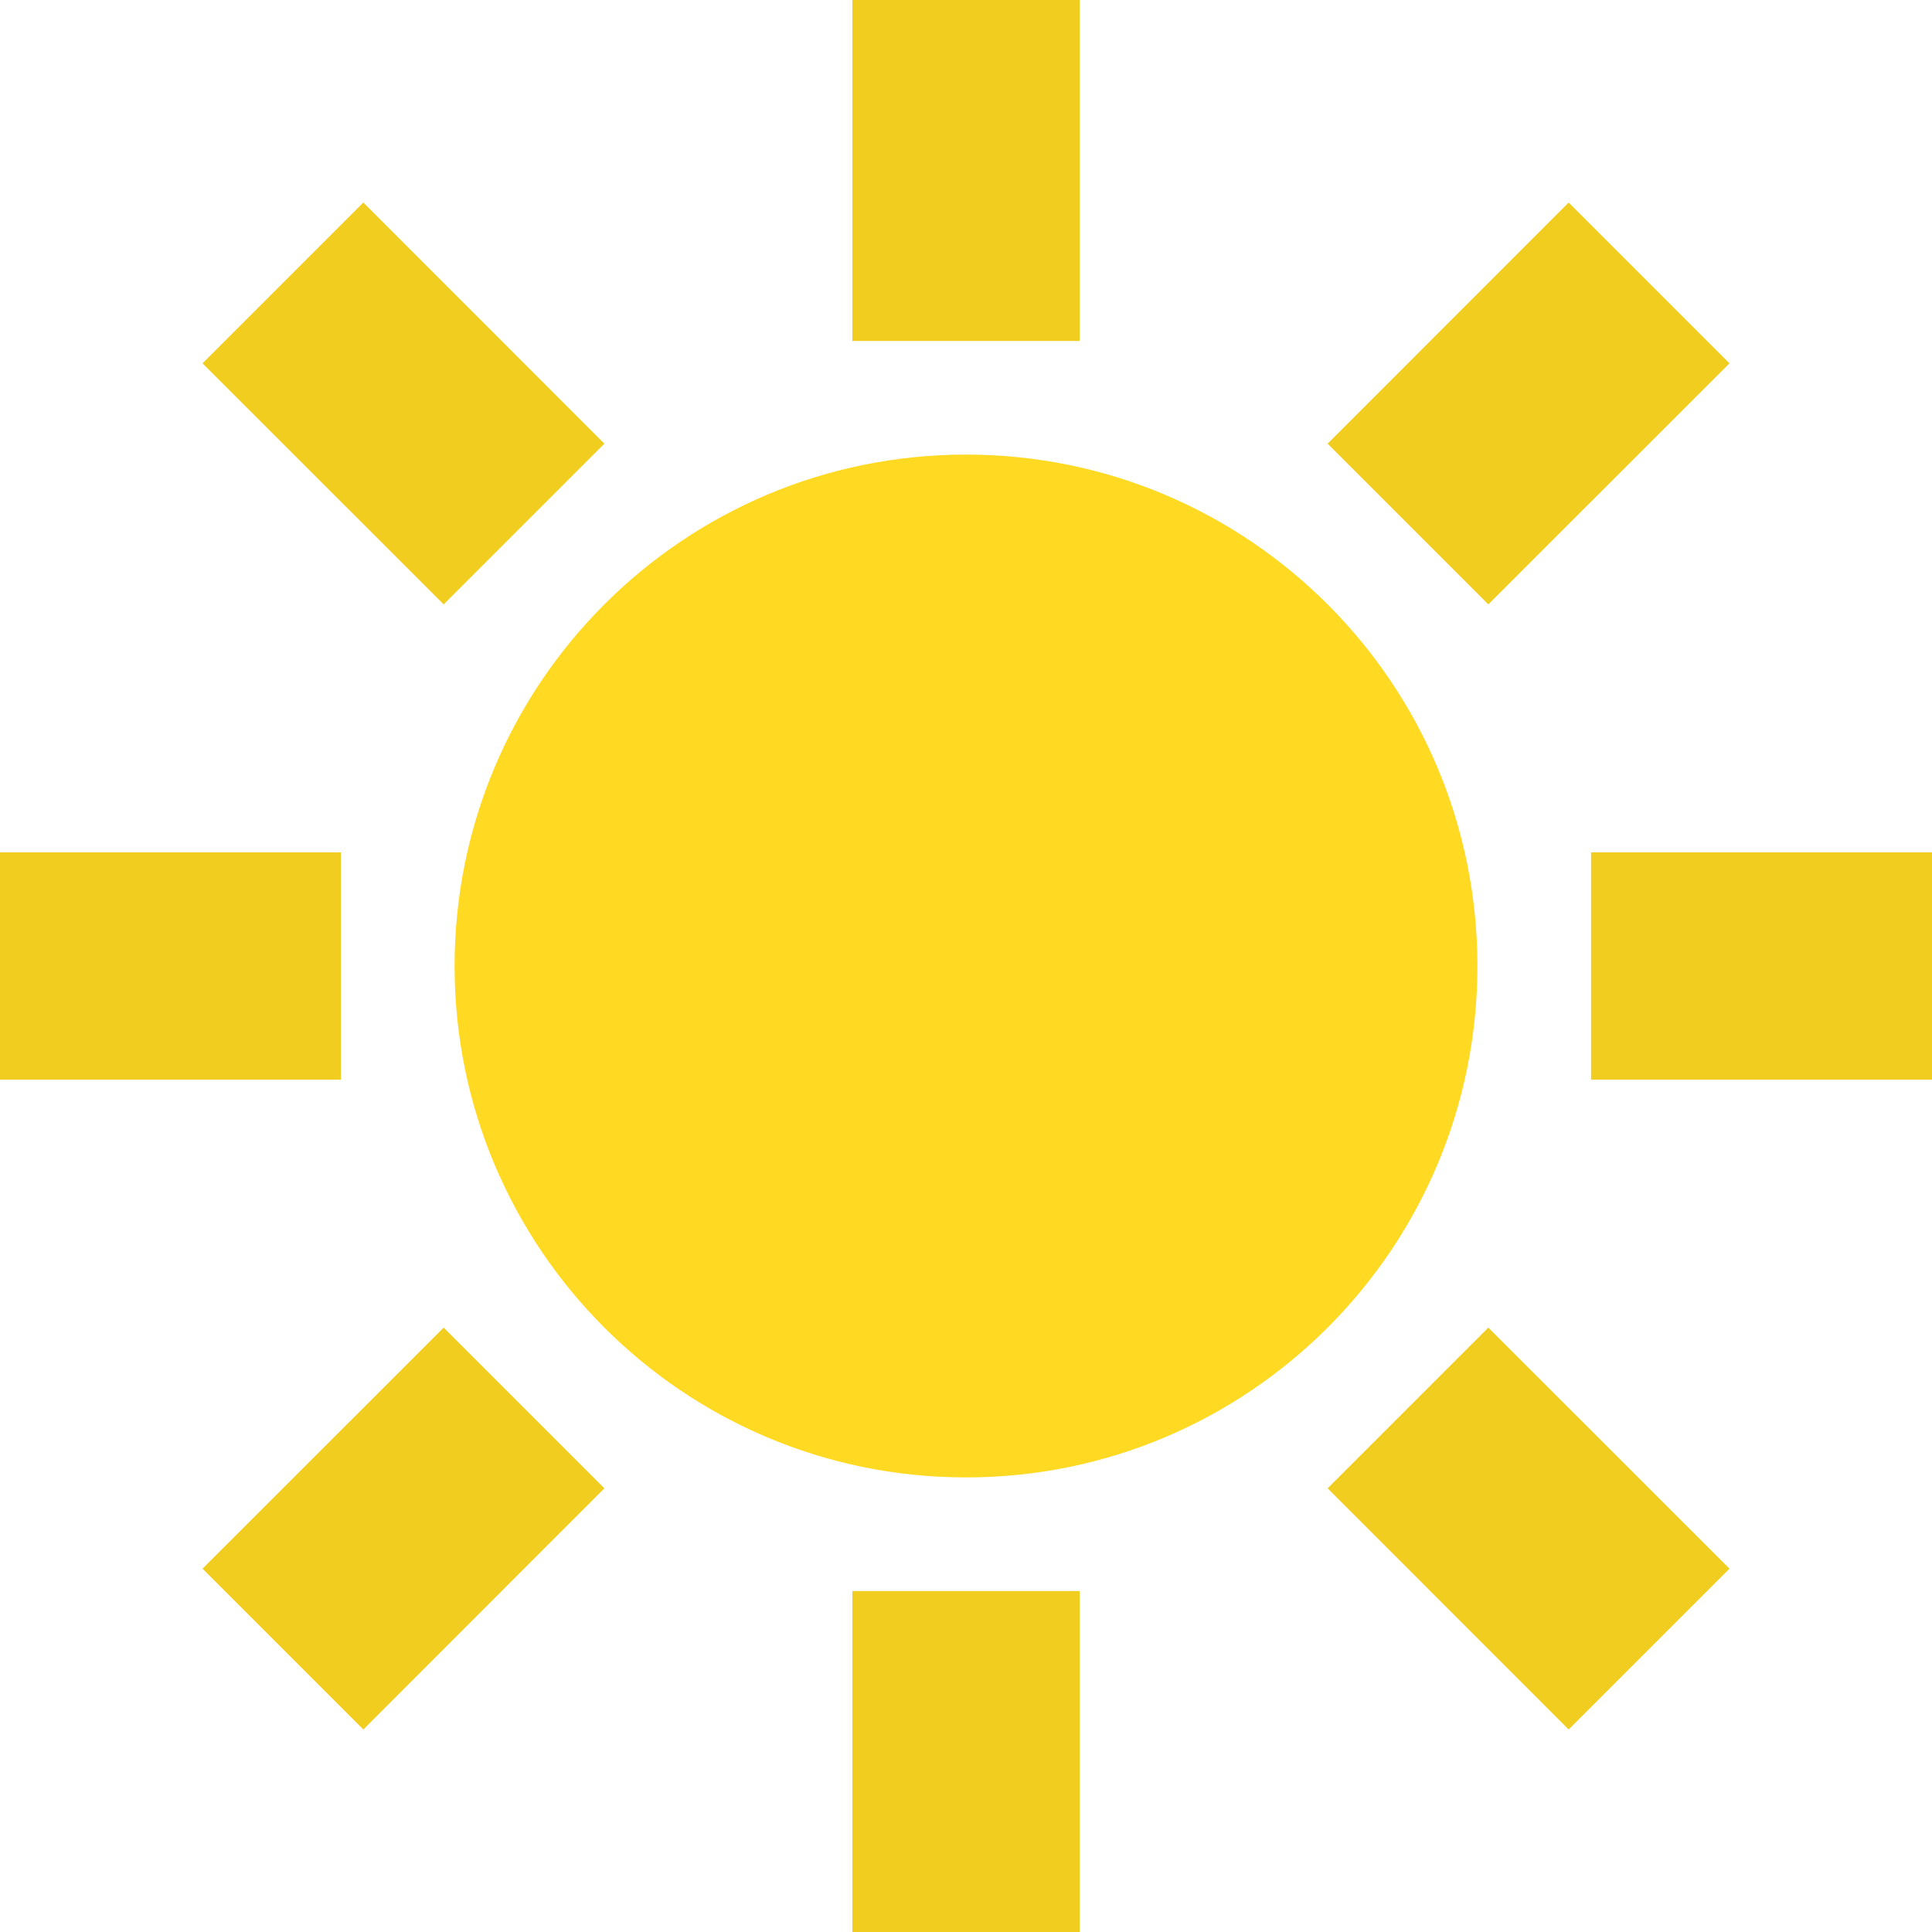
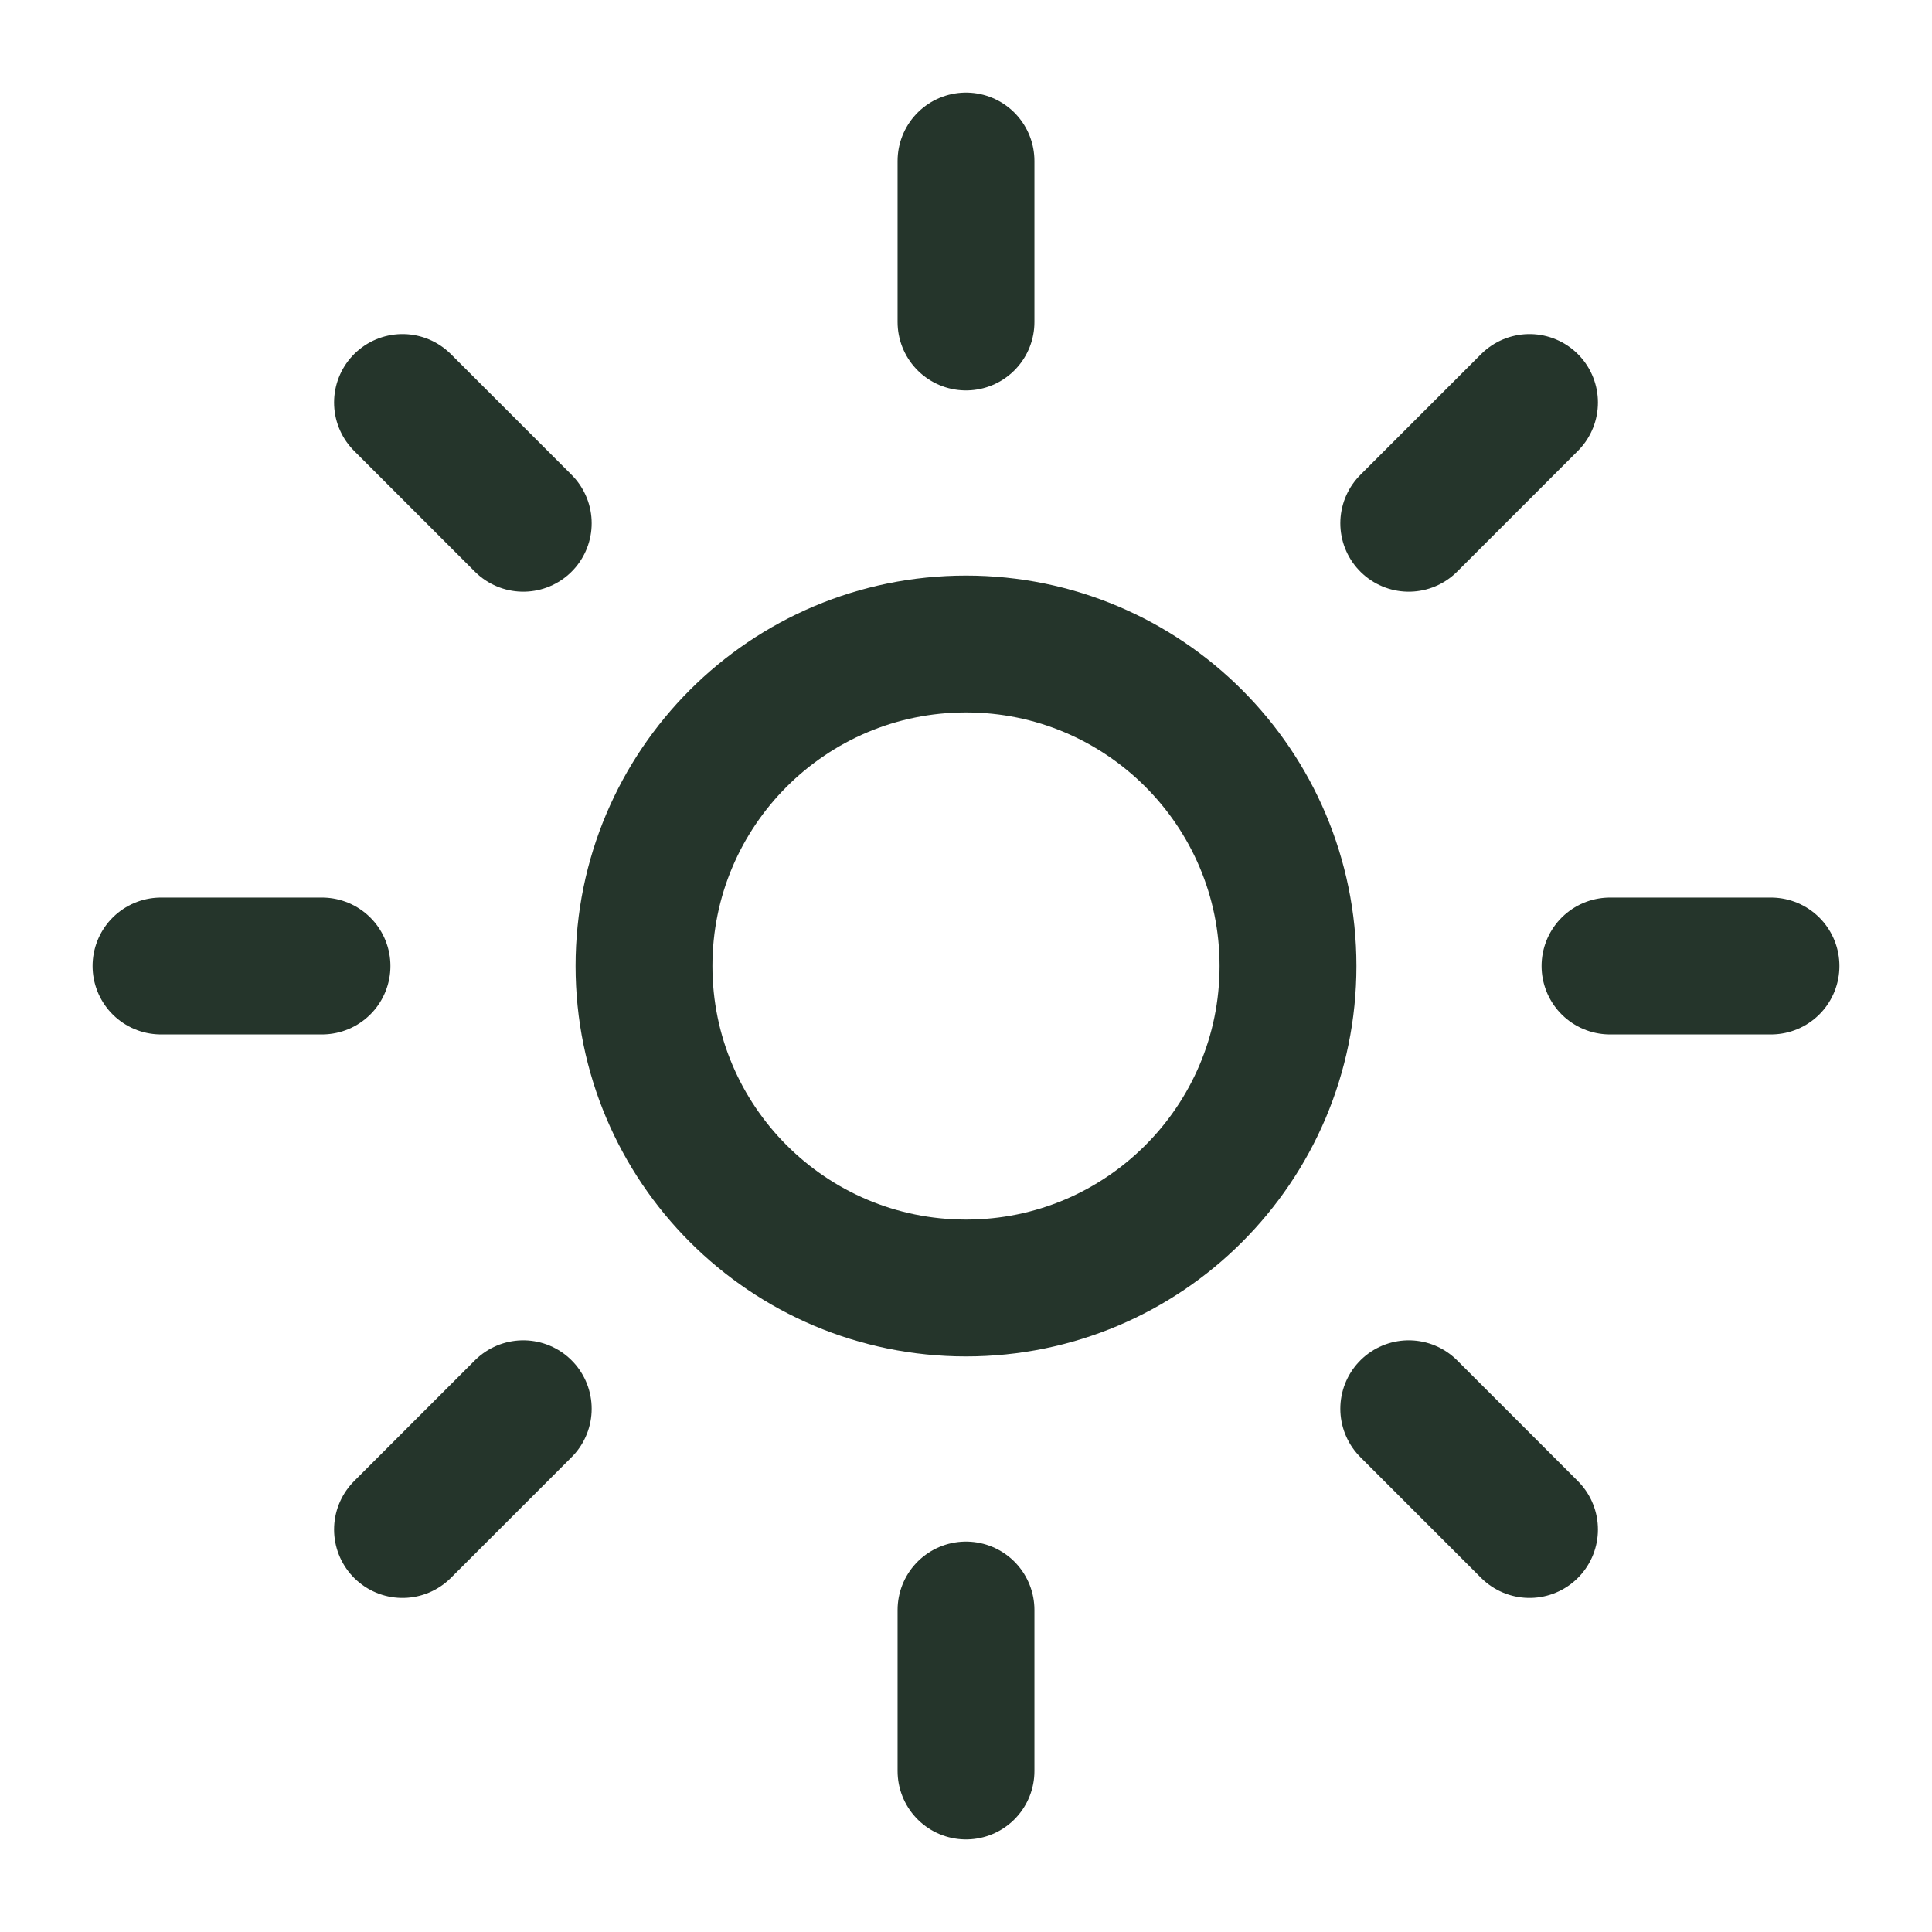
- <svg xmlns="http://www.w3.org/2000/svg" t="1770208971162" class="icon" viewBox="0 0 1024 1024" version="1.1" p-id="22880" width="256" height="256">
-   <path d="M512 512m-271.059 0a271.059 271.059 0 1 0 542.118 0 271.059 271.059 0 1 0-542.118 0Z" fill="#FFD922" p-id="22881" />
-   <path d="M572.235 180.706h-120.471V0h120.471zM572.235 1024h-120.471v-180.706h120.471zM843.294 572.235v-120.471h180.706v120.471zM0 572.235v-120.471h180.706v120.471zM703.669 788.841l85.173-85.173 127.819 127.759-85.233 85.233zM107.339 192.572l85.233-85.233 127.759 127.819-85.173 85.173zM788.841 320.331l-85.173-85.173 127.759-127.819 85.233 85.233zM192.572 916.661l-85.233-85.233 127.819-127.759 85.173 85.173z" fill="#F1CD20" p-id="22882" />
+ <svg xmlns="http://www.w3.org/2000/svg" viewBox="0 0 24 24" fill="none" stroke="#25352b" stroke-width="1.7" stroke-linecap="round" stroke-linejoin="round">
+   <circle cx="12" cy="12" r="4" />
+   <path d="M12 2v2M12 20v2M2 12h2M20 12h2M5 5l1.5 1.5M17.5 17.5 19 19M5 19l1.5-1.5M17.5 6.5 19 5" />
</svg>
